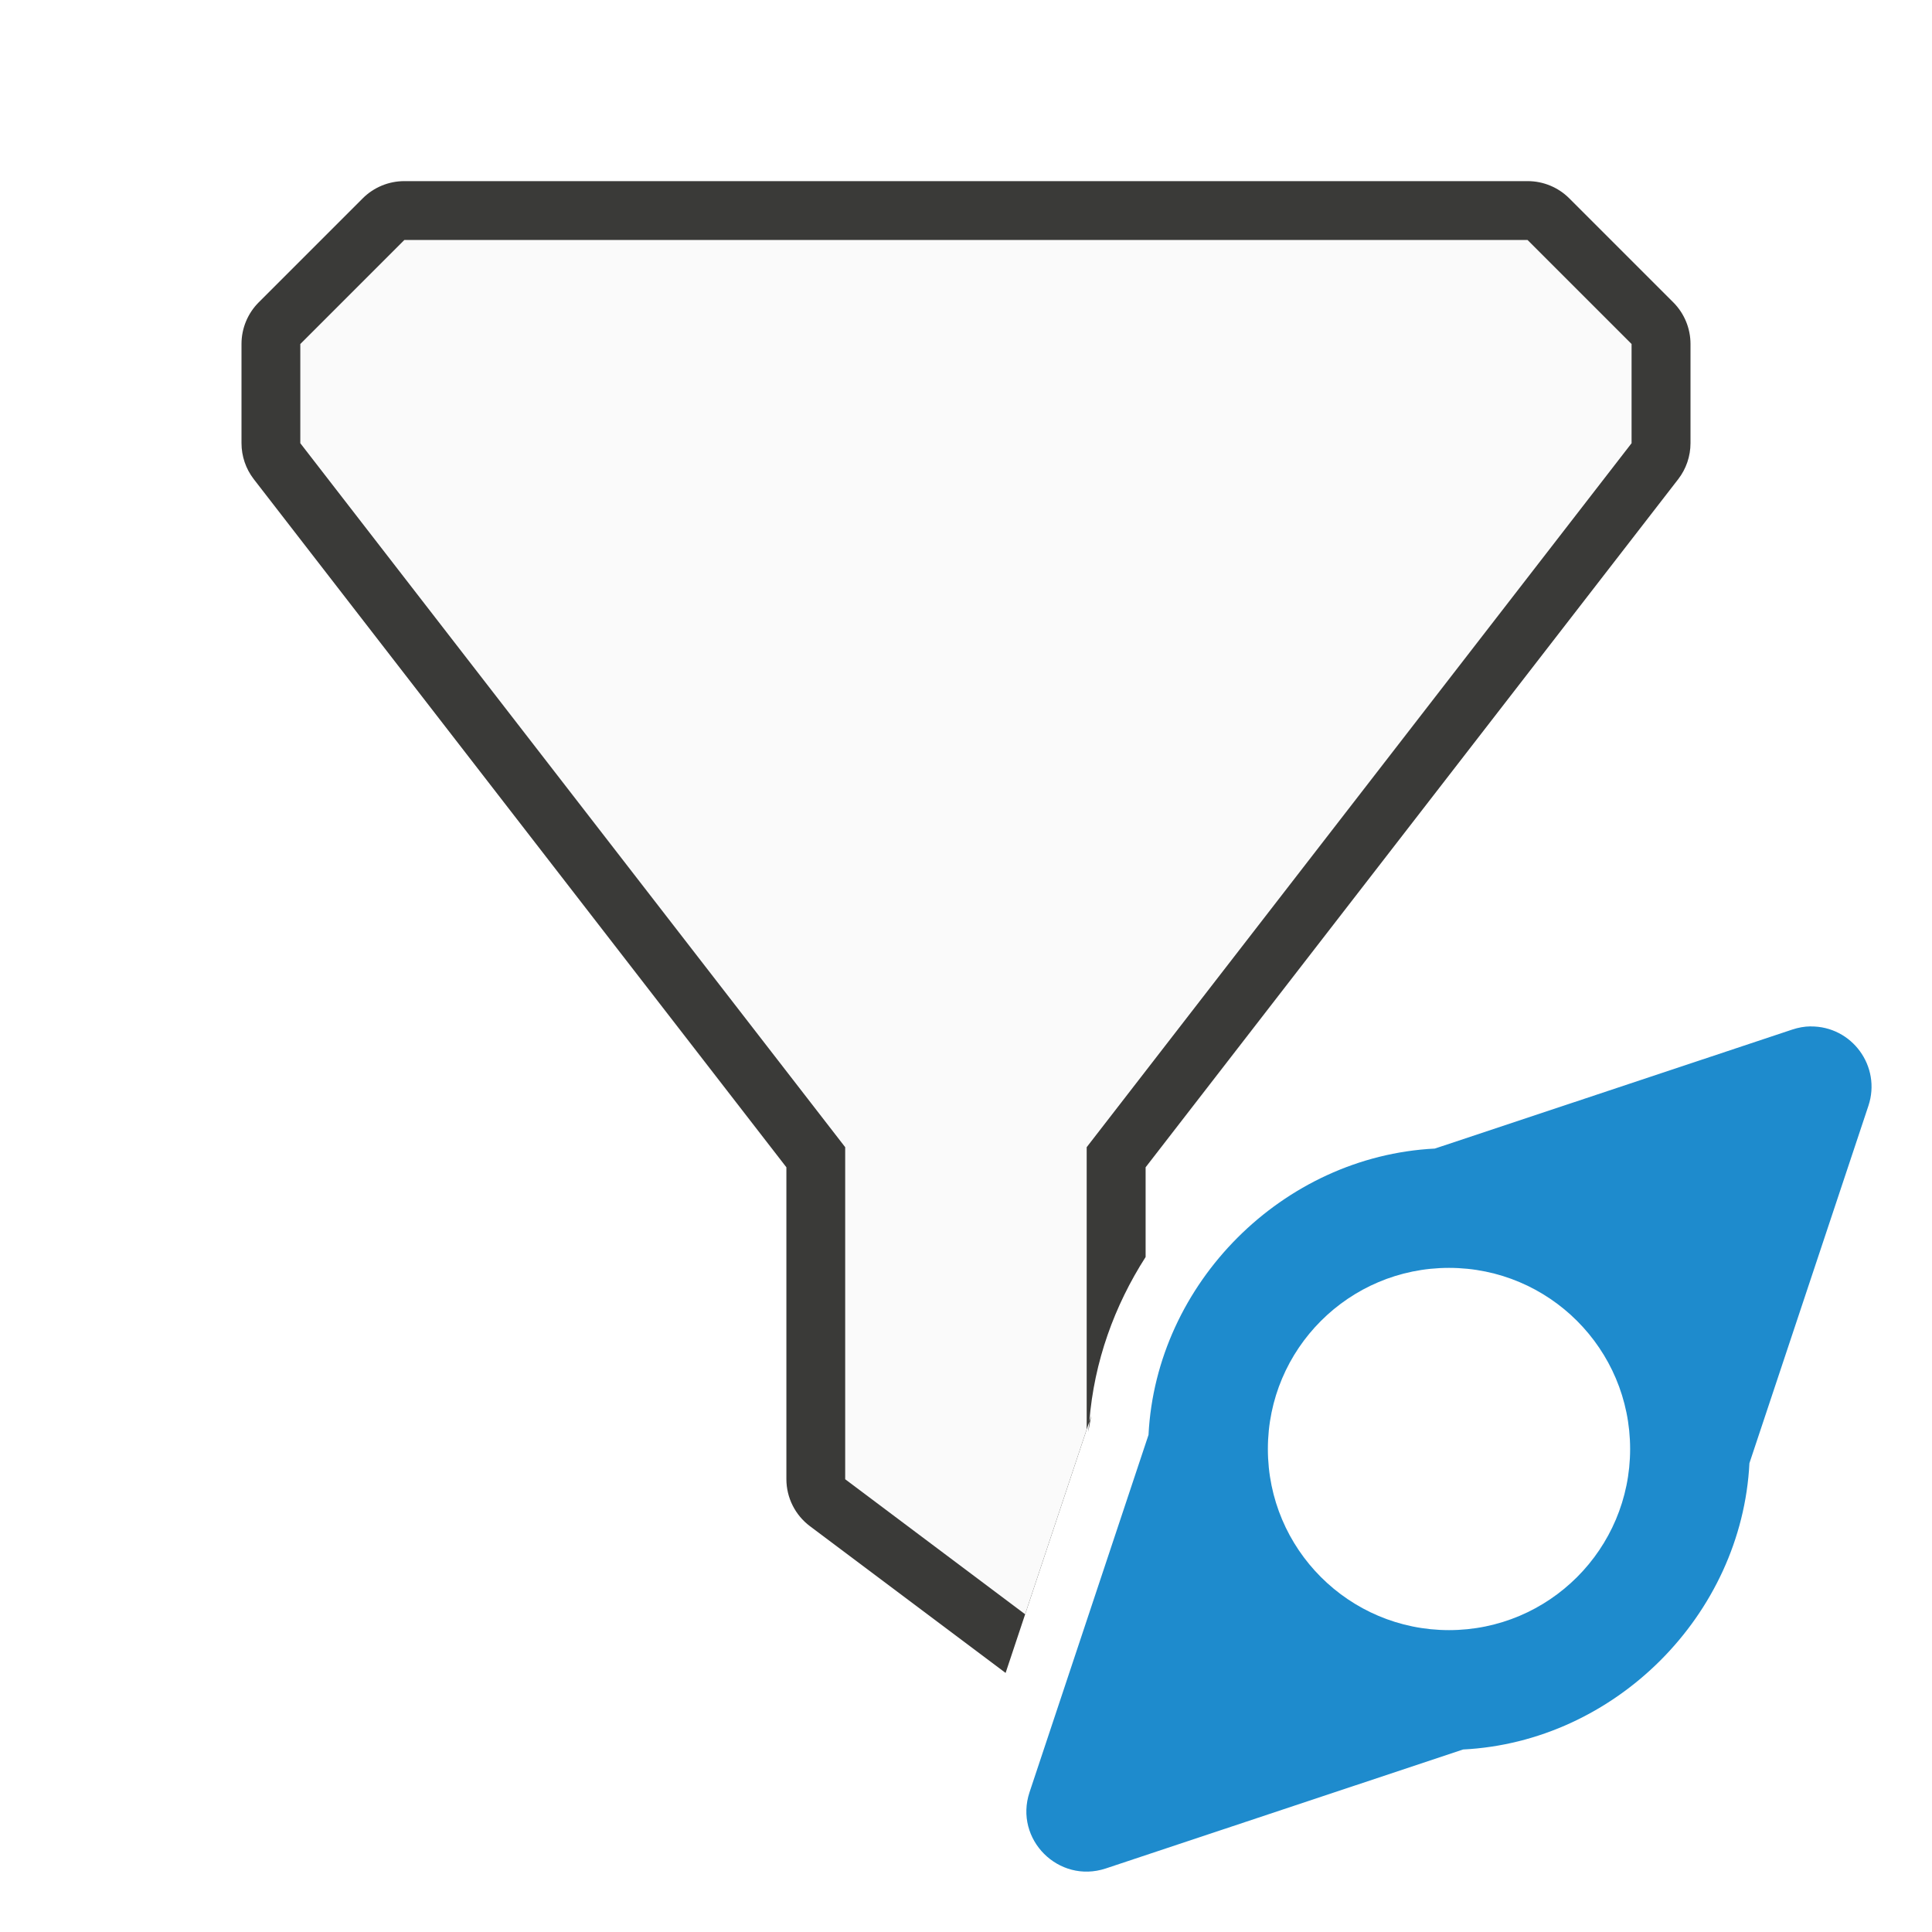
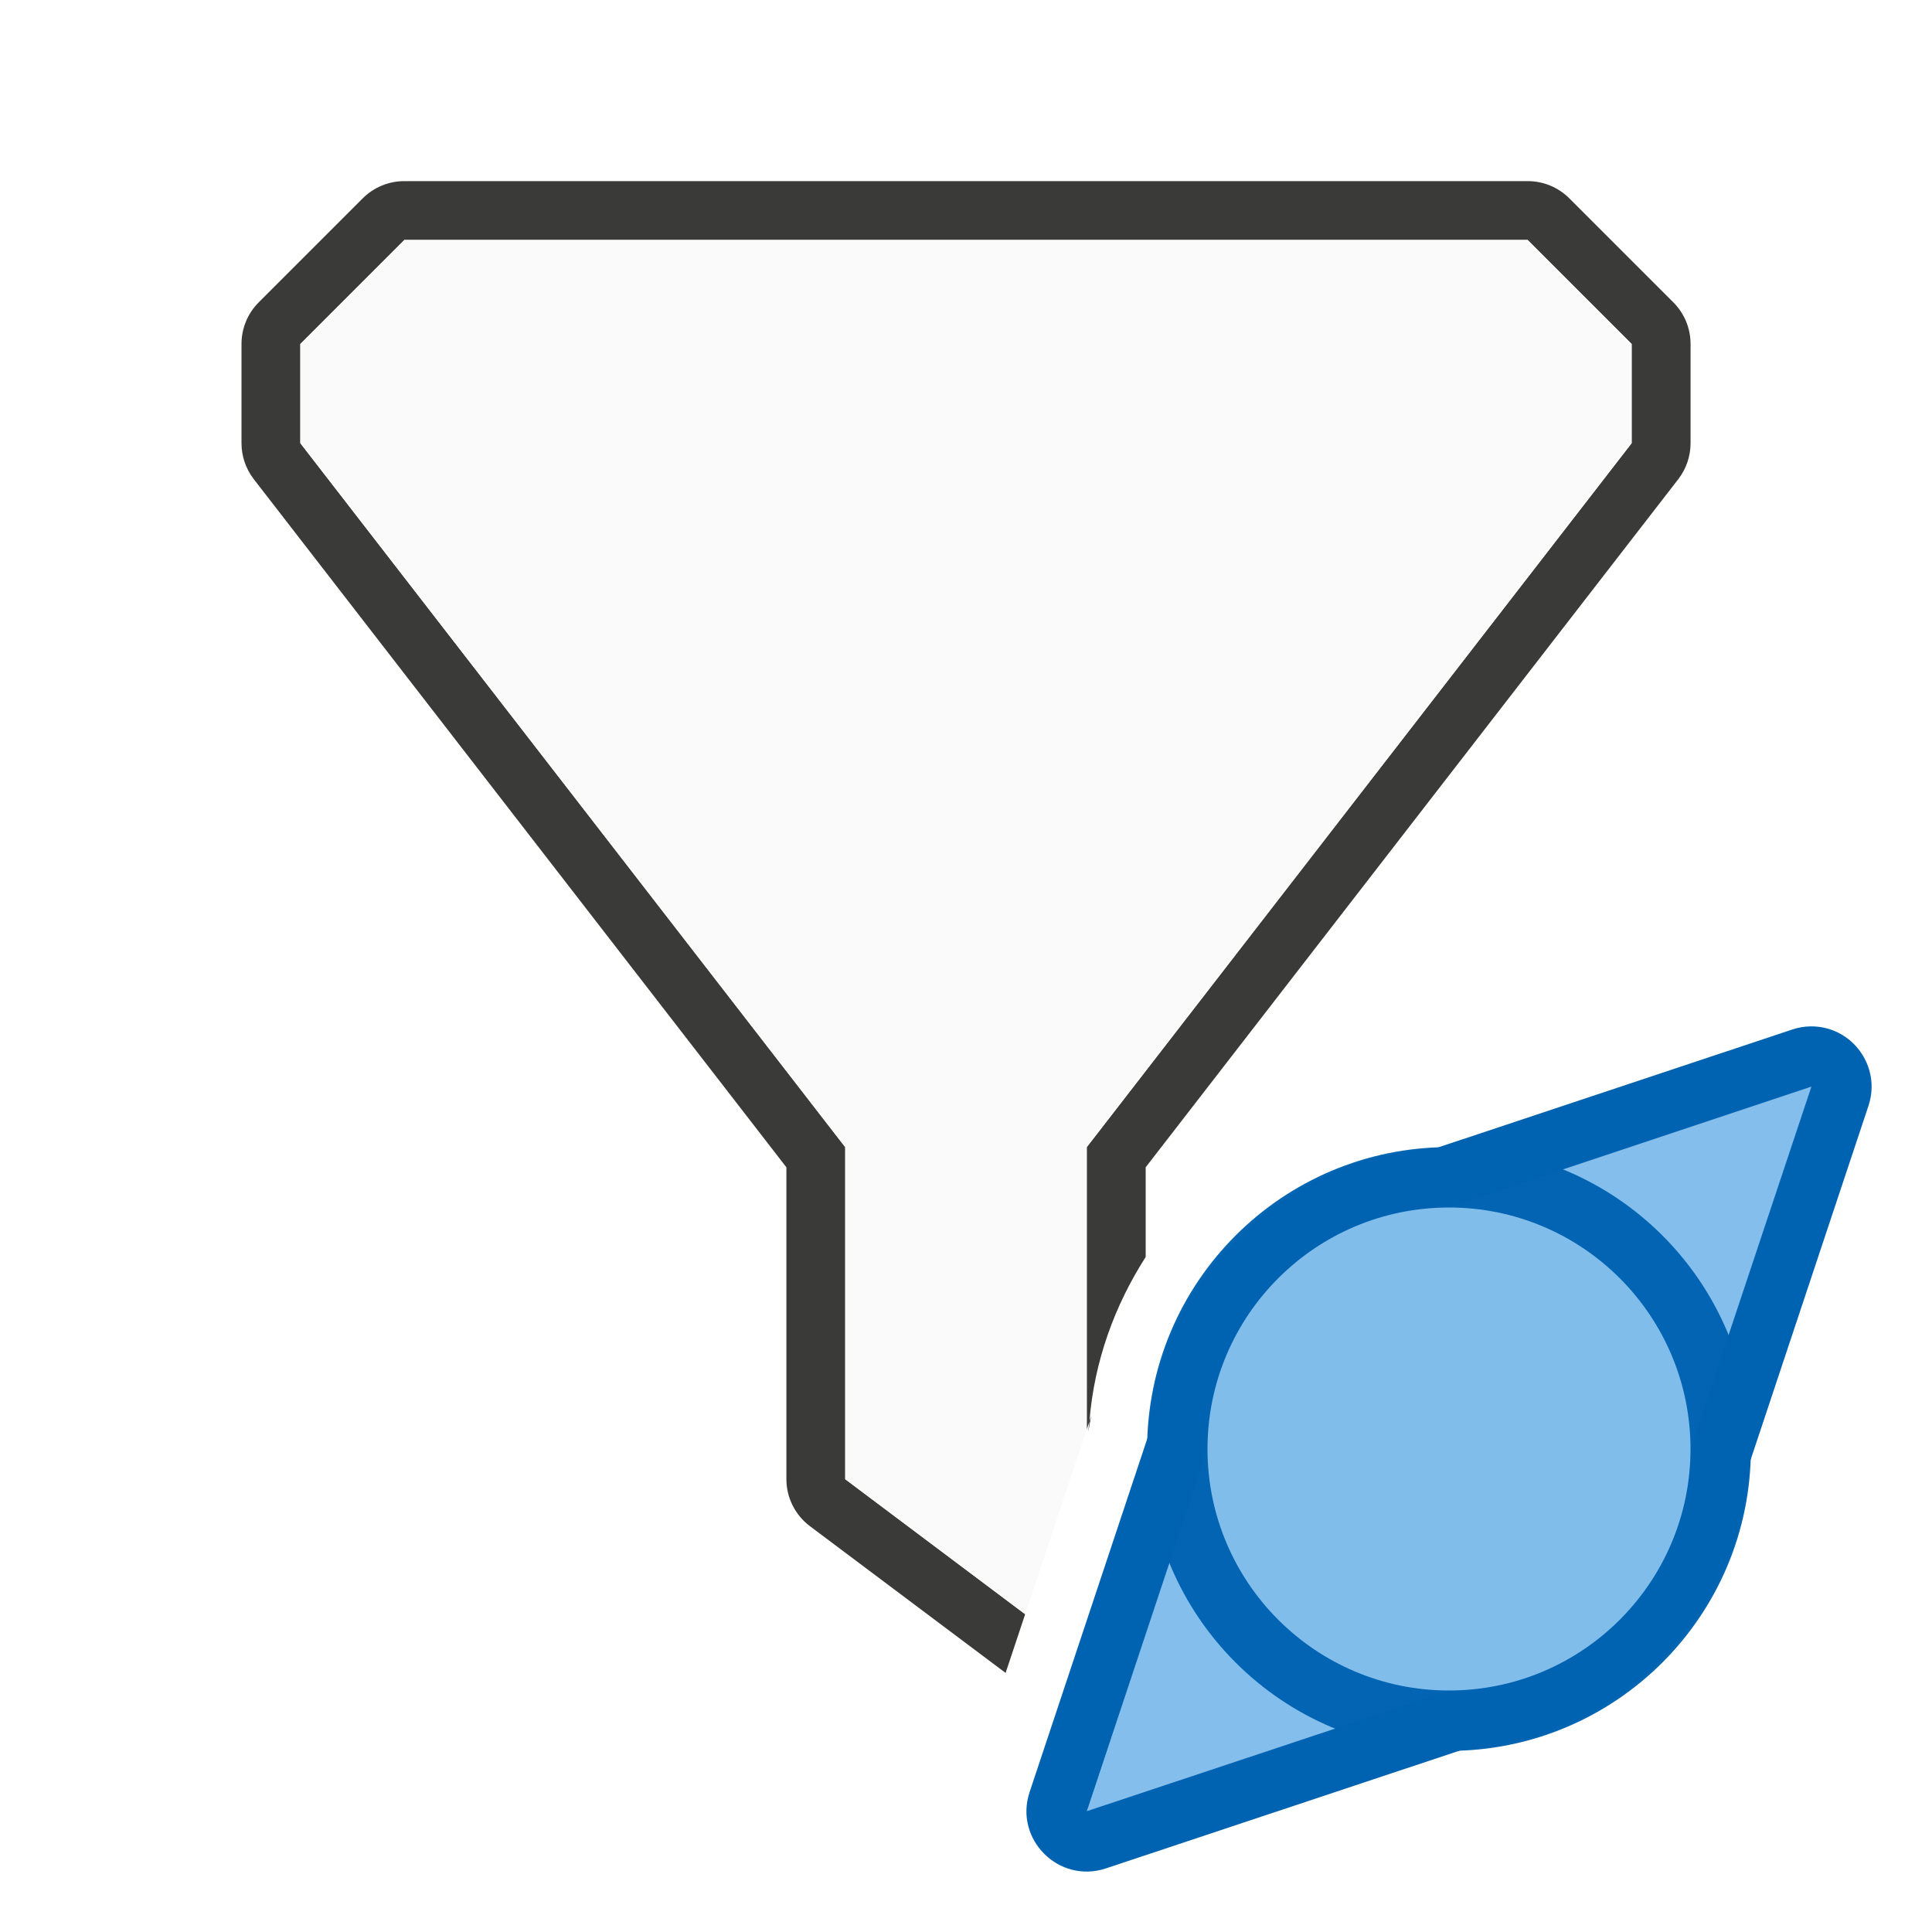
<svg xmlns="http://www.w3.org/2000/svg" viewBox="0 0 32 32">
-   <path d="m6.697 3a.975.975 0 0 0 -.689.285l-1.723 1.723a.975.975 0 0 0 -.285.689v1.643a.975.975 0 0 0 .203.596l8.822 11.398v5.166a.975.975 0 0 0 .391.779l3.24 2.43 1.387-4.164c.079-.995.416-1.92.932-2.725v-1.486l8.822-11.398a.975.975 0 0 0 .203-.596v-1.643a.975.975 0 0 0 -.285-.689l-1.723-1.723a.975.975 0 0 0 -.689-.285zm11.346 20.545c-.005.057-.015.113-.018.17l.049-.266z" fill="#3a3a38" fill-rule="evenodd" />
+   <path d="m6.697 3a.975.975 0 0 0 -.689.285l-1.723 1.723a.975.975 0 0 0 -.285.689v1.643a.975.975 0 0 0 .203.596l8.822 11.398v5.166a.975.975 0 0 0 .391.779l3.24 2.43.324-.973-2.98-2.236v-5.5l-9.025-11.66v-1.643l1.723-1.723h18.605l1.723 1.723v1.643l-9.025 11.66v4.674l.043-.129c.079-.995.416-1.92.932-2.725v-1.486l8.822-11.398a.975.975 0 0 0 .203-.596v-1.643a.975.975 0 0 0 -.285-.689l-1.723-1.723a.975.975 0 0 0 -.689-.285zm11.346 20.545c-.005.057-.015.113-.018.17l.049-.266z" fill="#3a3a38" />
  <path d="m6.697 3.975-1.723 1.723v1.643l9.025 11.66v5.5l2.98 2.236 1.02-3.062v-4.674l9.025-11.66v-1.643l-1.723-1.723z" fill="#fafafa" fill-rule="evenodd" />
-   <path d="m29.99 17c-.104.001-.206.02-.305.053l-5.92 1.971c-2.517.127-4.615 2.226-4.742 4.742l-1.971 5.92c-.258.78.482 1.519 1.262 1.262l5.92-1.971c2.517-.127 4.615-2.226 4.742-4.742l1.971-5.92c.216-.651-.272-1.32-.957-1.314zm-5.99 4a3 3 0 0 1 3 3 3 3 0 0 1 -3 3 3 3 0 0 1 -3-3 3 3 0 0 1 3-3z" fill="#1e8bcd" />
+   <path d="m29.991 17c-.104.001-.207.019-.306.052l-5.92 1.971c-2.517.127-4.614 2.225-4.741 4.741l-1.971 5.92c-.258.78.483 1.521 1.263 1.263l5.92-1.971c2.517-.127 4.614-2.225 4.741-4.741l1.971-5.92c.216-.651-.272-1.321-.957-1.315zm-5.991 4.2a2.8 2.8 0 0 1 2.007.85 2.8 2.8 0 0 1 .186.208 2.8 2.8 0 0 1 .607 1.742 2.8 2.8 0 0 1 -2.8 2.8 2.8 2.8 0 0 1 -.555-.055 2.8 2.8 0 0 1 -.003 0 2.8 2.8 0 0 1 -1.939-1.477 2.8 2.8 0 0 1 -.112-.254 2.8 2.8 0 0 1 -.15-.539 2.8 2.8 0 0 1 -.041-.476 2.8 2.8 0 0 1 .659-1.805 2.8 2.8 0 0 1 .191-.205 2.8 2.8 0 0 1 1.95-.79z" fill="#0063b1" />
+   <path d="m30 17.998-5.918 1.973a.999.999 0 0 1 -.266.051c-1.992.1-3.694 1.802-3.795 3.793a.999.999 0 0 1 -.051.264l-1.969 5.92 5.92-1.969a.999.999 0 0 1 .264-.051c1.991-.1 3.693-1.803 3.793-3.795a.999.999 0 0 1 .051-.266l1.973-5.918v-.002zm-6.002 4.199a.999.999 0 0 1 .002 0c-.8.001 1.034.096.18.01-.863-.088 1.028.201.178.027-.85-.173 1.003.302.174.045-.829-.257.967.401.168.062-.799-.339.923.495.162.078-.761-.417.87.585.154.094s.806.669.143.109.737.746.133.123l.008.008c-1.377-1.391 1.372 1.456.029.031-1.342-1.425 1.338 1.491.031.033-1.307-1.458 1.299 1.523.029.033-.965-1.132-.085-.086.021.027-.552-.696.582.862.09.123-.492-.739.507.907.078.129-.428-.778.43.946.068.135s.347.979.055.141c-.292-.839.266 1.005.045.145-.221-.86.179 1.024.031.148-.148-.876.092 1.036.018.15-.074-.885.008 1.039.008.15 0-.373-.046.547-.01.176.037-.371-.098.542-.025.176.073-.366-.151.527-.043.17.108-.357-.203.512-.061.168.143-.345-.252.487-.076.158.176-.329-.297.462-.09.152.207-.31-.342.431-.105.143.237-.288-.383.394-.119.131.264-.264-.419.354-.131.117.288-.237-.453.313-.143.105s-.479.268-.15.092c.329-.176-.505.217-.16.074.345-.143-.523.169-.166.061.17-.051.044-.012-.082.02-.338-0-.498 0-.895 0-.263-.07-.523-.164-.102-.027.81.263-.965-.425-.189-.072.776.353-.911-.531-.18-.094s-.843-.632-.166-.115c.677.517-.769-.721-.154-.131.615.59-.684-.803-.139-.148.545.655-.589-.874-.121-.162.468.712-.486-.936-.102-.176.885 1.746-.861-1.808-.02-.041.842 1.767-.817-1.829-.02-.041.798 1.788-.771-1.848-.018-.041.722 1.732-.527-1.368-.016-.039a.999.999 0 0 1 0-.002c.601 1.545-.62-1.876-.029-.084.603 1.829-.539-1.943-.027-.086.511 1.857-.439-1.968-.021-.088.418 1.88-.341-1.986-.018-.088v-.006c.338 1.905-.268-1.994-.012-.076.256 1.918-.184-2.003-.01-.076.174 1.927-.098-2.009-.006-.076.085 1.788.003-1.108-.002-.072a.999.999 0 0 0 0-.002c-0.0.069-0-.101 0-.004.005.656.083-.998.008-.15-.078.88.176-1.026.021-.156-.154.87.263-1.008.033-.154-.23.853.352-.98.049-.15-.304.83.436-.947.061-.146-.375.8.516-.903.072-.139-.444.764.595-.855.086-.133-.509.723.666-.8.096-.125-1.262 1.496 1.329-1.499.029-.035-1.299 1.464 1.367-1.464.031-.033-1.336 1.431 1.402-1.428.031-.031-1.371 1.397 1.437-1.395.031-.033-.626.608.813-.66.131-.115-.682.545.871-.578.141-.102-.731.477.922-.492.148-.088-.773.404.967-.4.158-.072-.809.328 1-.306.164-.057-.836.249 1.024-.208.168-.041-.856.167 1.04-.11.172-.025-.859.083.971-.008.17-.01zm.432 3.549c-.119.03-.244.053-.078.02.366-.073-.545.062-.174.025.371-.036-.551.01-.178.01h-.004c1.926-.009-2.014-.089-.09-.002 1.924.087-2.007-.19-.09-.008 1.917.182-1.996-.287-.09-.01 1.906.278-1.978-.388-.088-.016h-.008c.188.035.071.022-.062-.018.704-.001.546-.002.861-.002zm-.98.002a.999.999 0 0 1 .164.016z" fill="#83beec" />
+   <g fill-opacity=".983">
+     <path d="m29 24a5 5 0 0 1 -5 5 5 5 0 0 1 -5-5 5 5 0 0 1 5-5 5 5 0 0 1 5 5z" fill="#0063b1" />
+     <path d="m28 24a4 4 0 0 1 -4 4 4 4 0 0 1 -4-4 4 4 0 0 1 4-4 4 4 0 0 1 4 4z" fill="#83beec" />
+   </g>
</svg>
